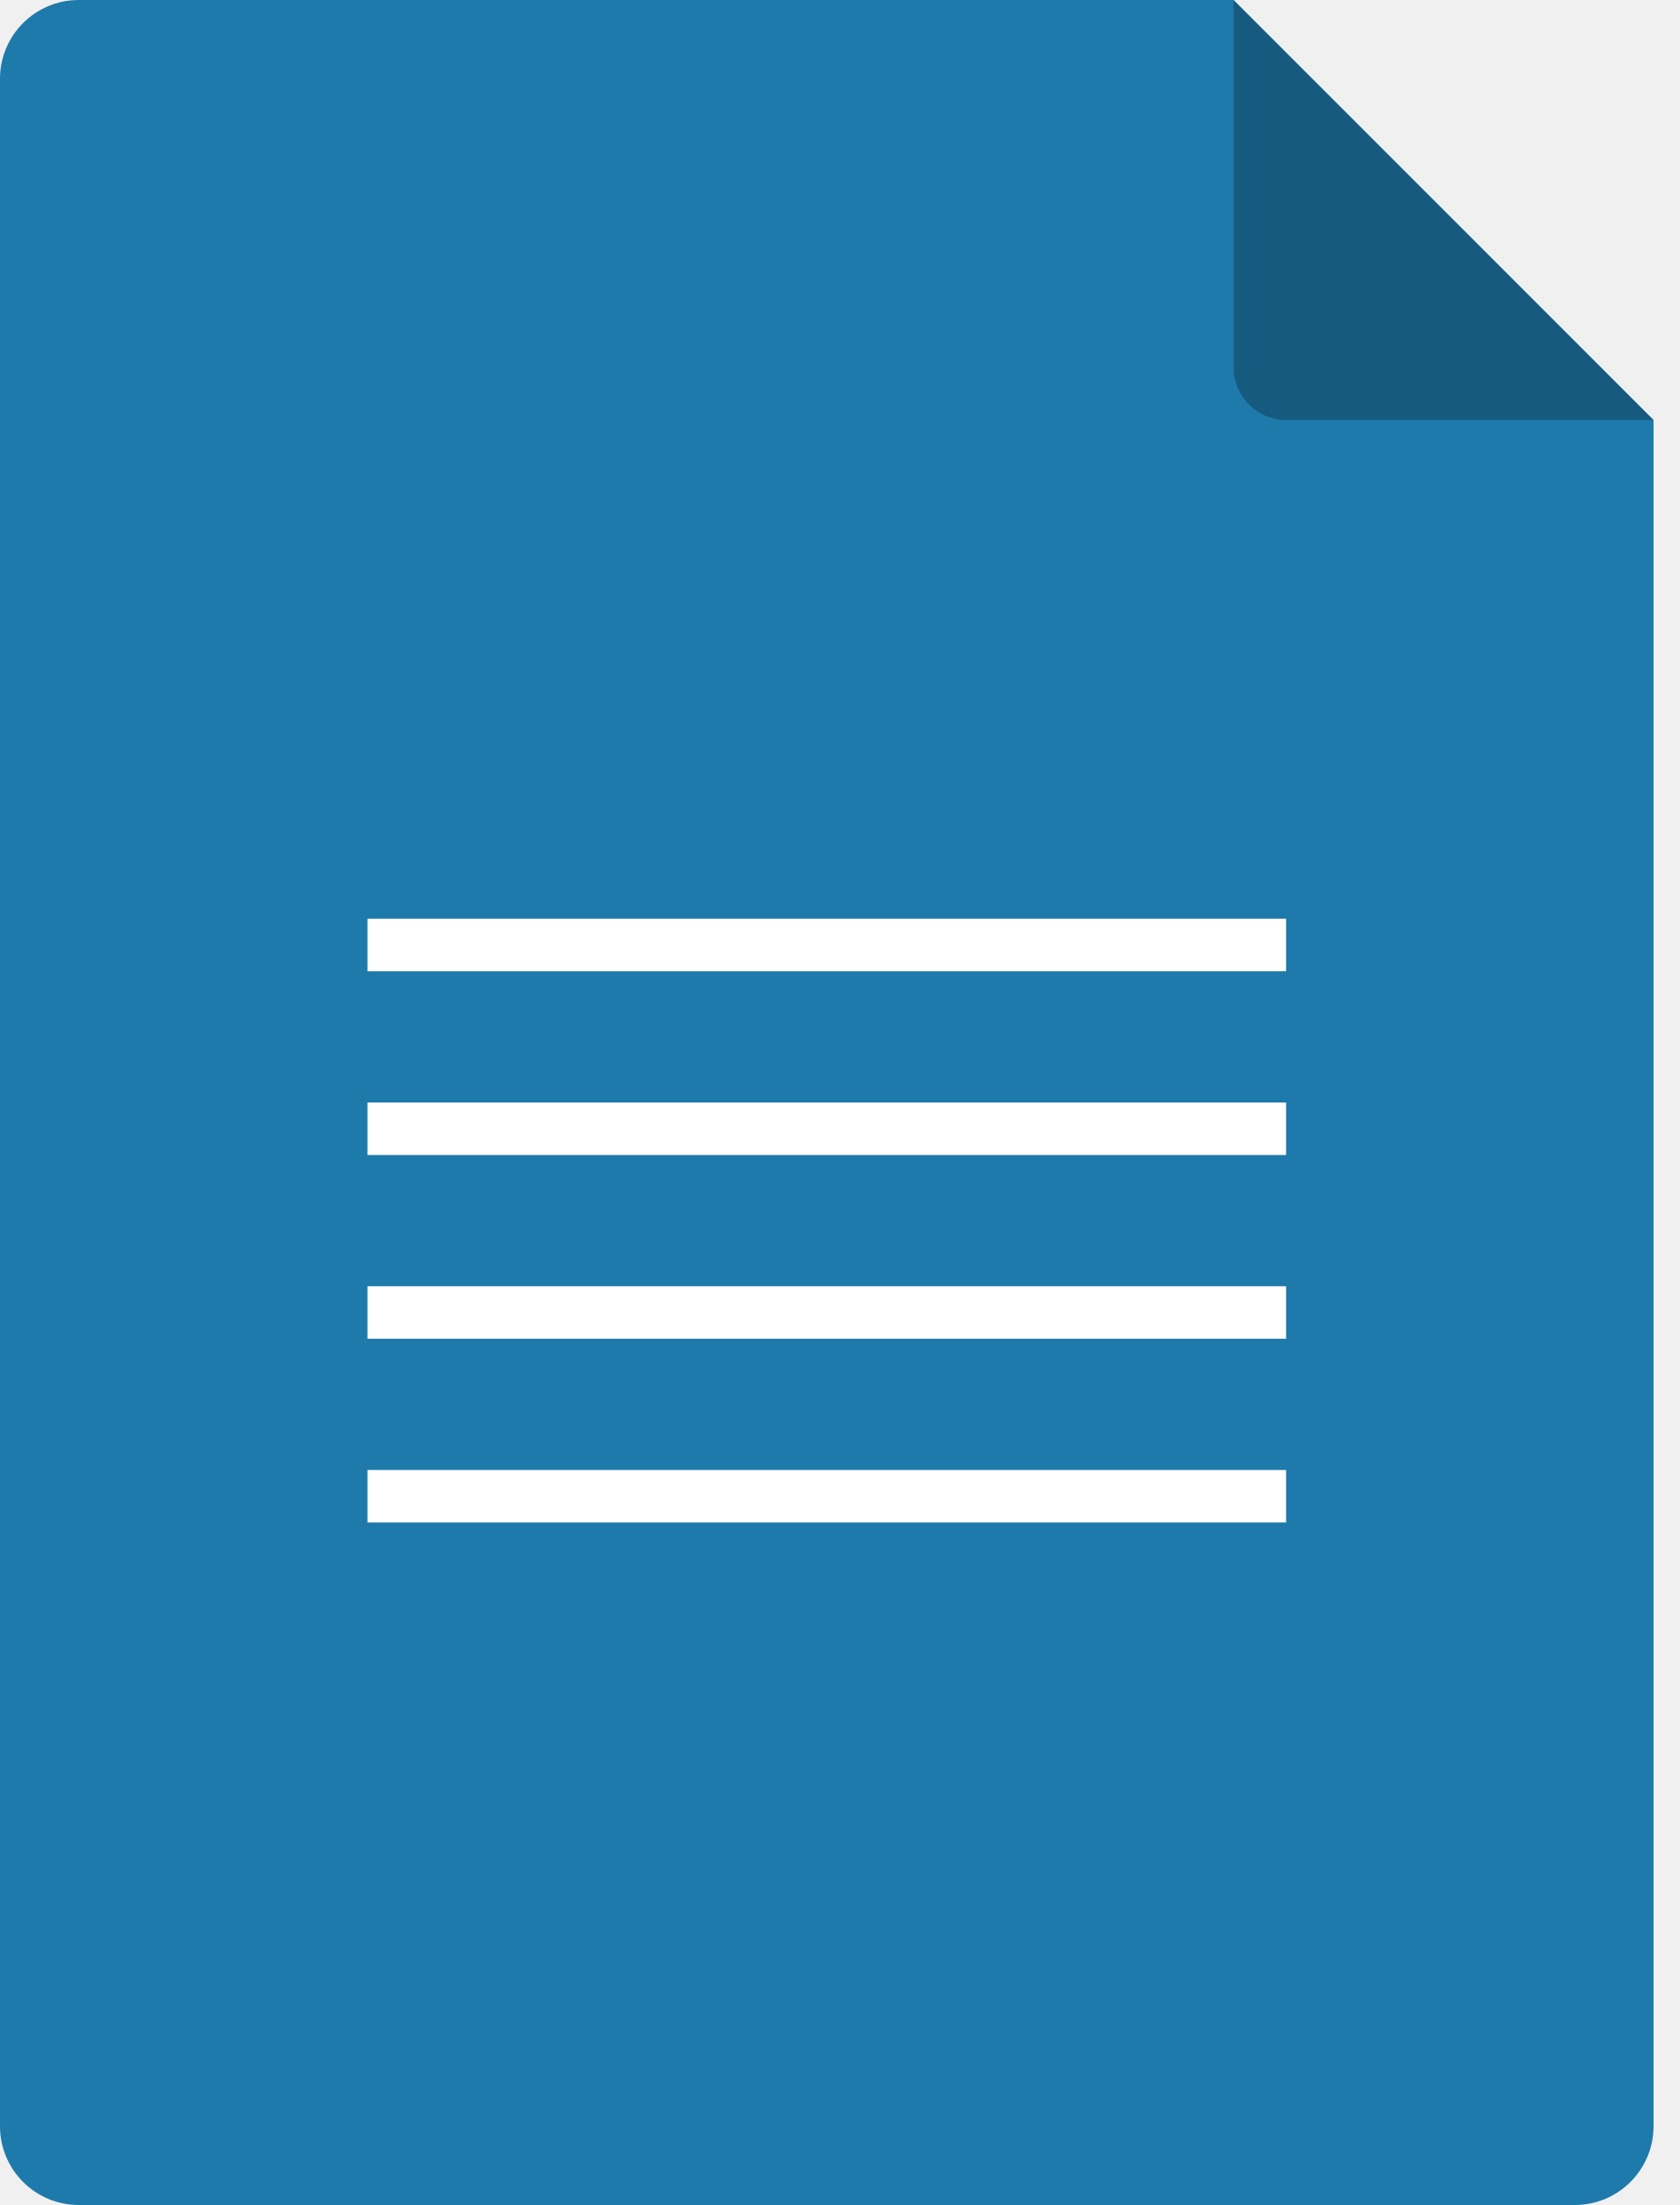
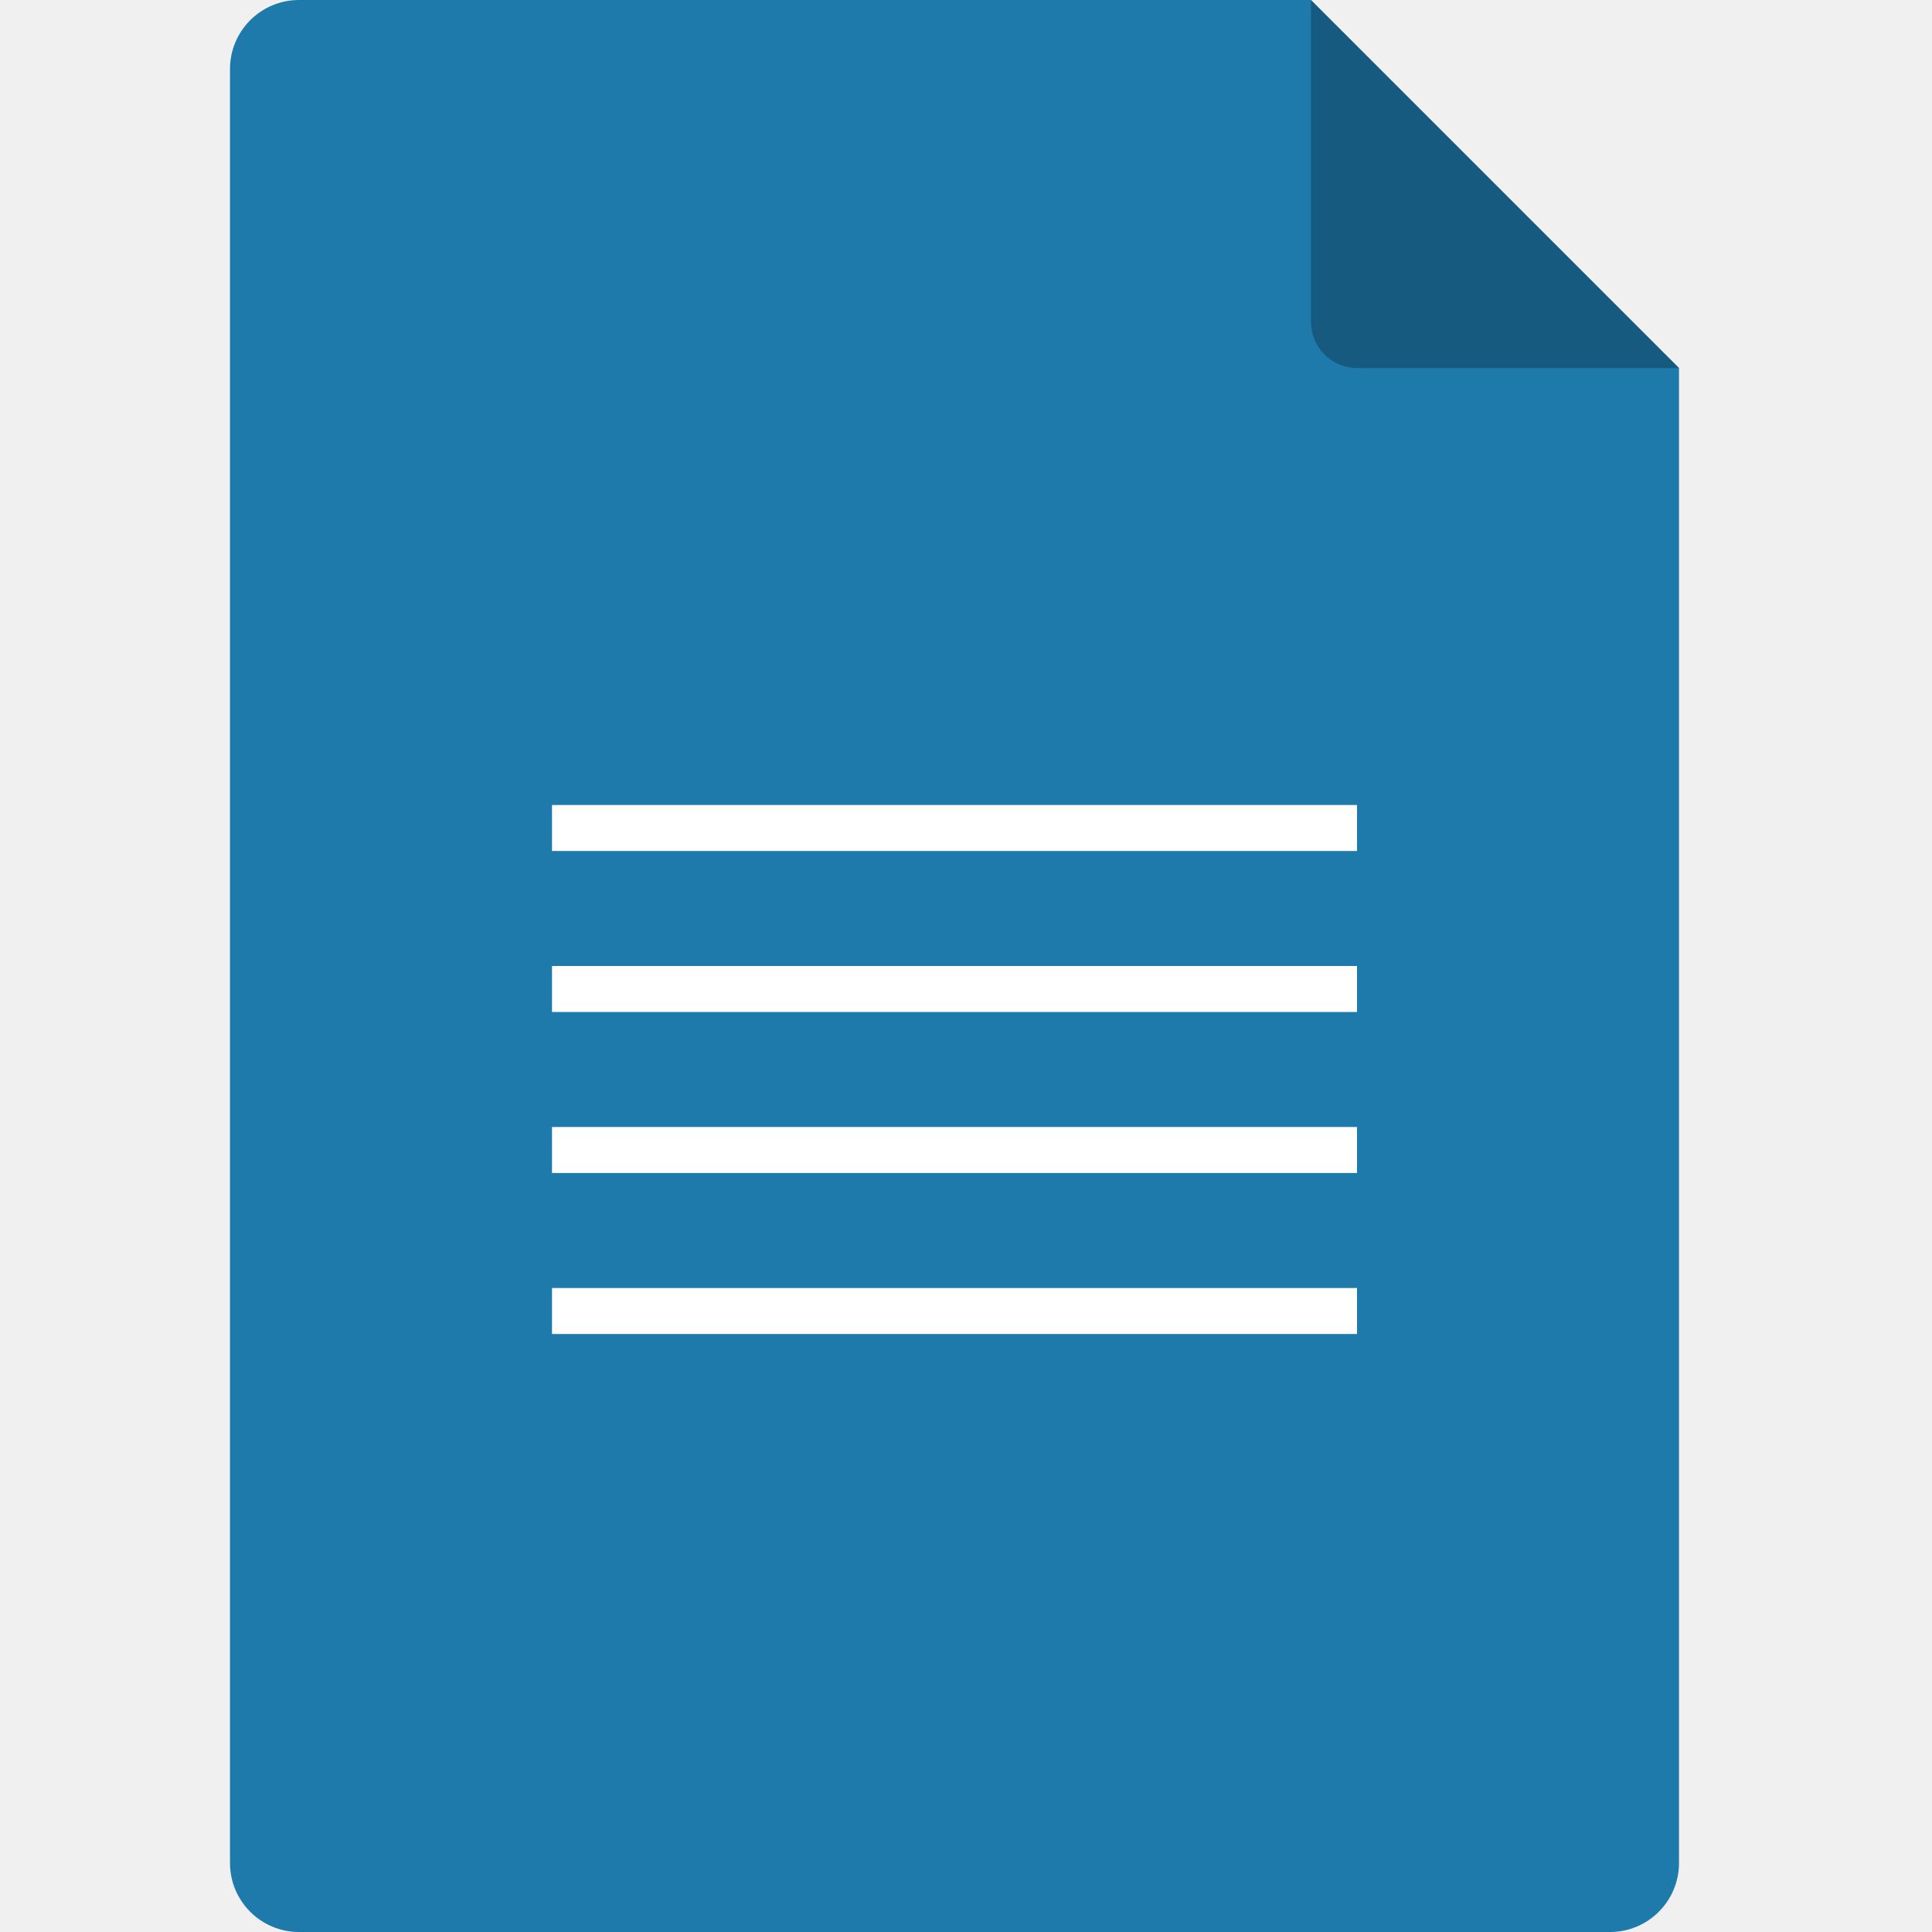
- <svg xmlns="http://www.w3.org/2000/svg" width="32" height="42" viewBox="0 0 32 42" fill="none">
-   <g clip-path="url(#clip0_1_1809)">
-     <path d="M1.5 0C0.672 0 0 0.672 0 1.5V40.5C0 41.328 0.672 42 1.5 42H30C30.828 42 31.5 41.328 31.5 40.5V8L23.5 0H1.5Z" fill="#1E7AAA" />
-     <path d="M23.5 0L31.5 8H24.5C23.948 8 23.5 7.552 23.5 7V0Z" fill="black" fill-opacity="0.25" />
-     <rect x="7" y="17.5" width="17.5" height="1" fill="white" />
-     <rect x="7" y="21" width="17.5" height="1" fill="white" />
-     <rect x="7" y="24.5" width="17.5" height="1" fill="white" />
-     <rect x="7" y="28" width="17.5" height="1" fill="white" />
+ <svg xmlns="http://www.w3.org/2000/svg" width="42" height="42" viewBox="0 0 42 42" fill="none">
+   <g clip-path="url(#clip0_314_10178)">
+     <path d="M6.5 0C5.672 0 5 0.672 5 1.5V40.5C5 41.328 5.672 42 6.5 42H35C35.828 42 36.5 41.328 36.5 40.5V8L28.5 0H6.5Z" fill="#1E7AAA" />
+     <path d="M28.5 0L36.501 8H29.5C28.948 8 28.5 7.552 28.5 7V0Z" fill="black" fill-opacity="0.25" />
+     <rect x="12" y="17.5" width="17.5" height="1" fill="white" />
+     <rect x="12" y="21" width="17.5" height="1" fill="white" />
+     <rect x="12" y="24.5" width="17.5" height="1" fill="white" />
+     <rect x="12" y="28" width="17.5" height="1" fill="white" />
  </g>
  <defs>
-     <clipPath id="clip0_1_1809">
-       <rect width="31.5" height="42" fill="white" />
+     <clipPath id="clip0_314_10178">
+       <rect width="42" height="42" fill="white" />
    </clipPath>
  </defs>
</svg>
